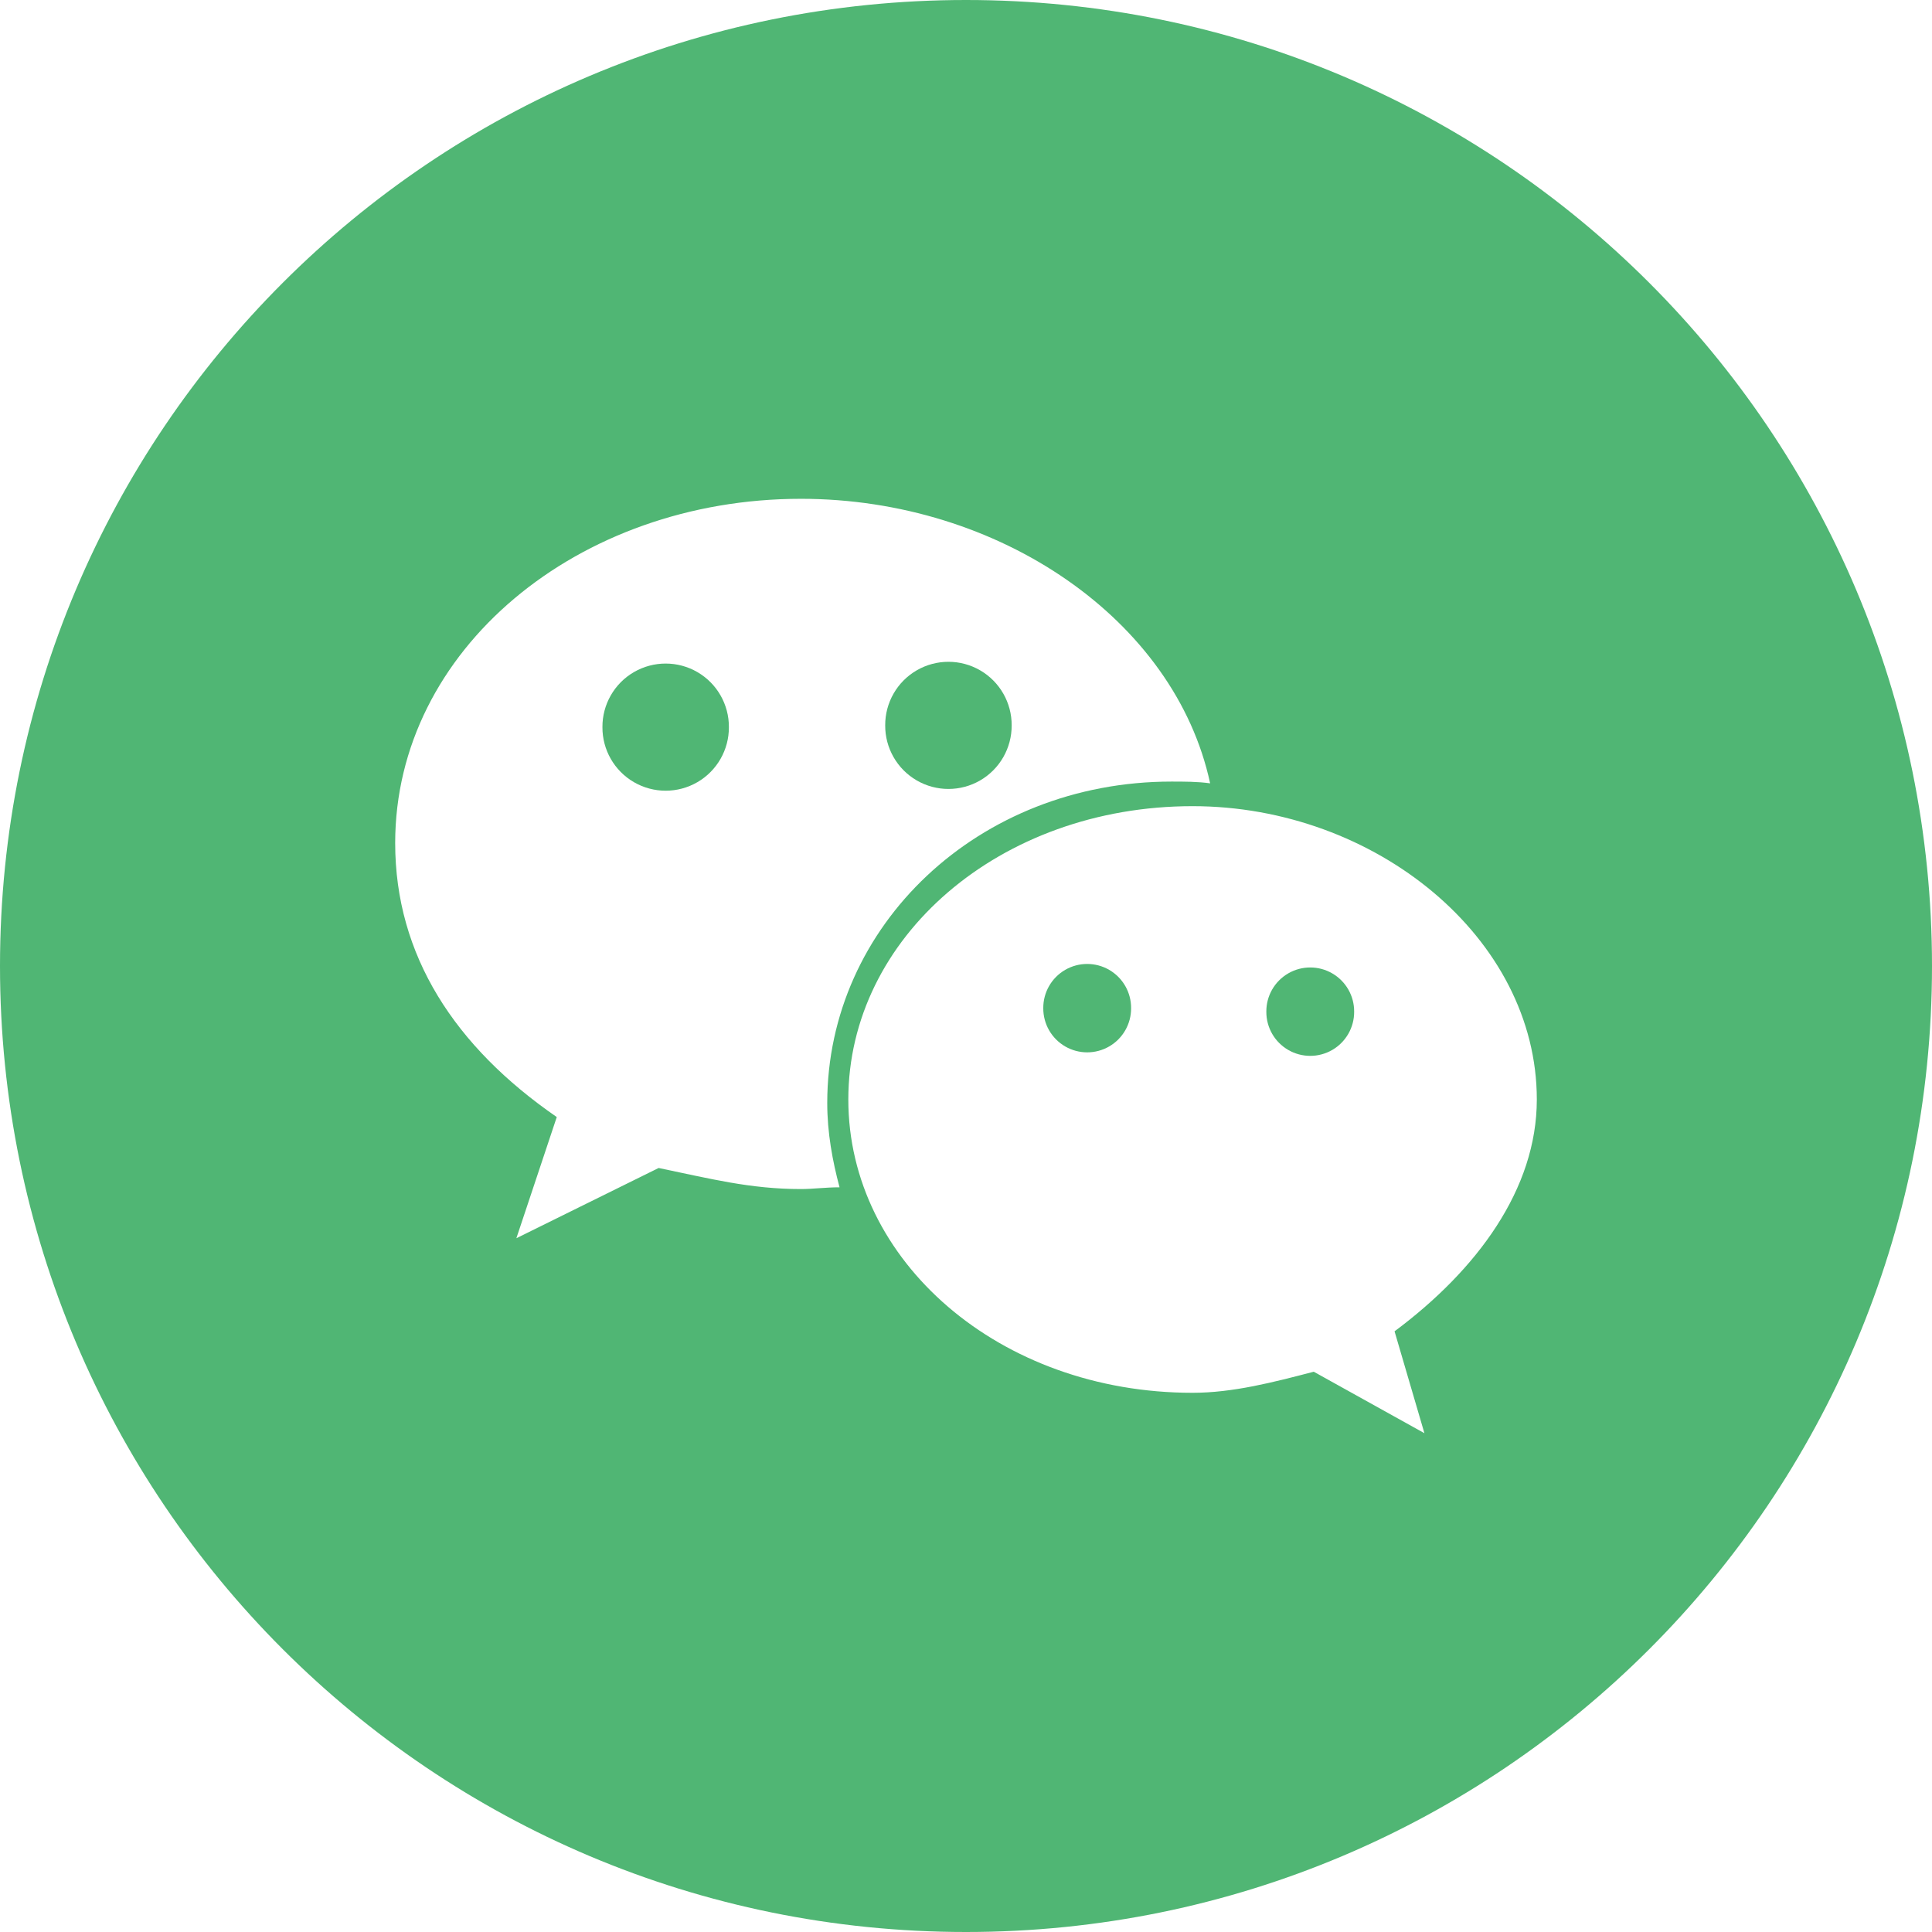
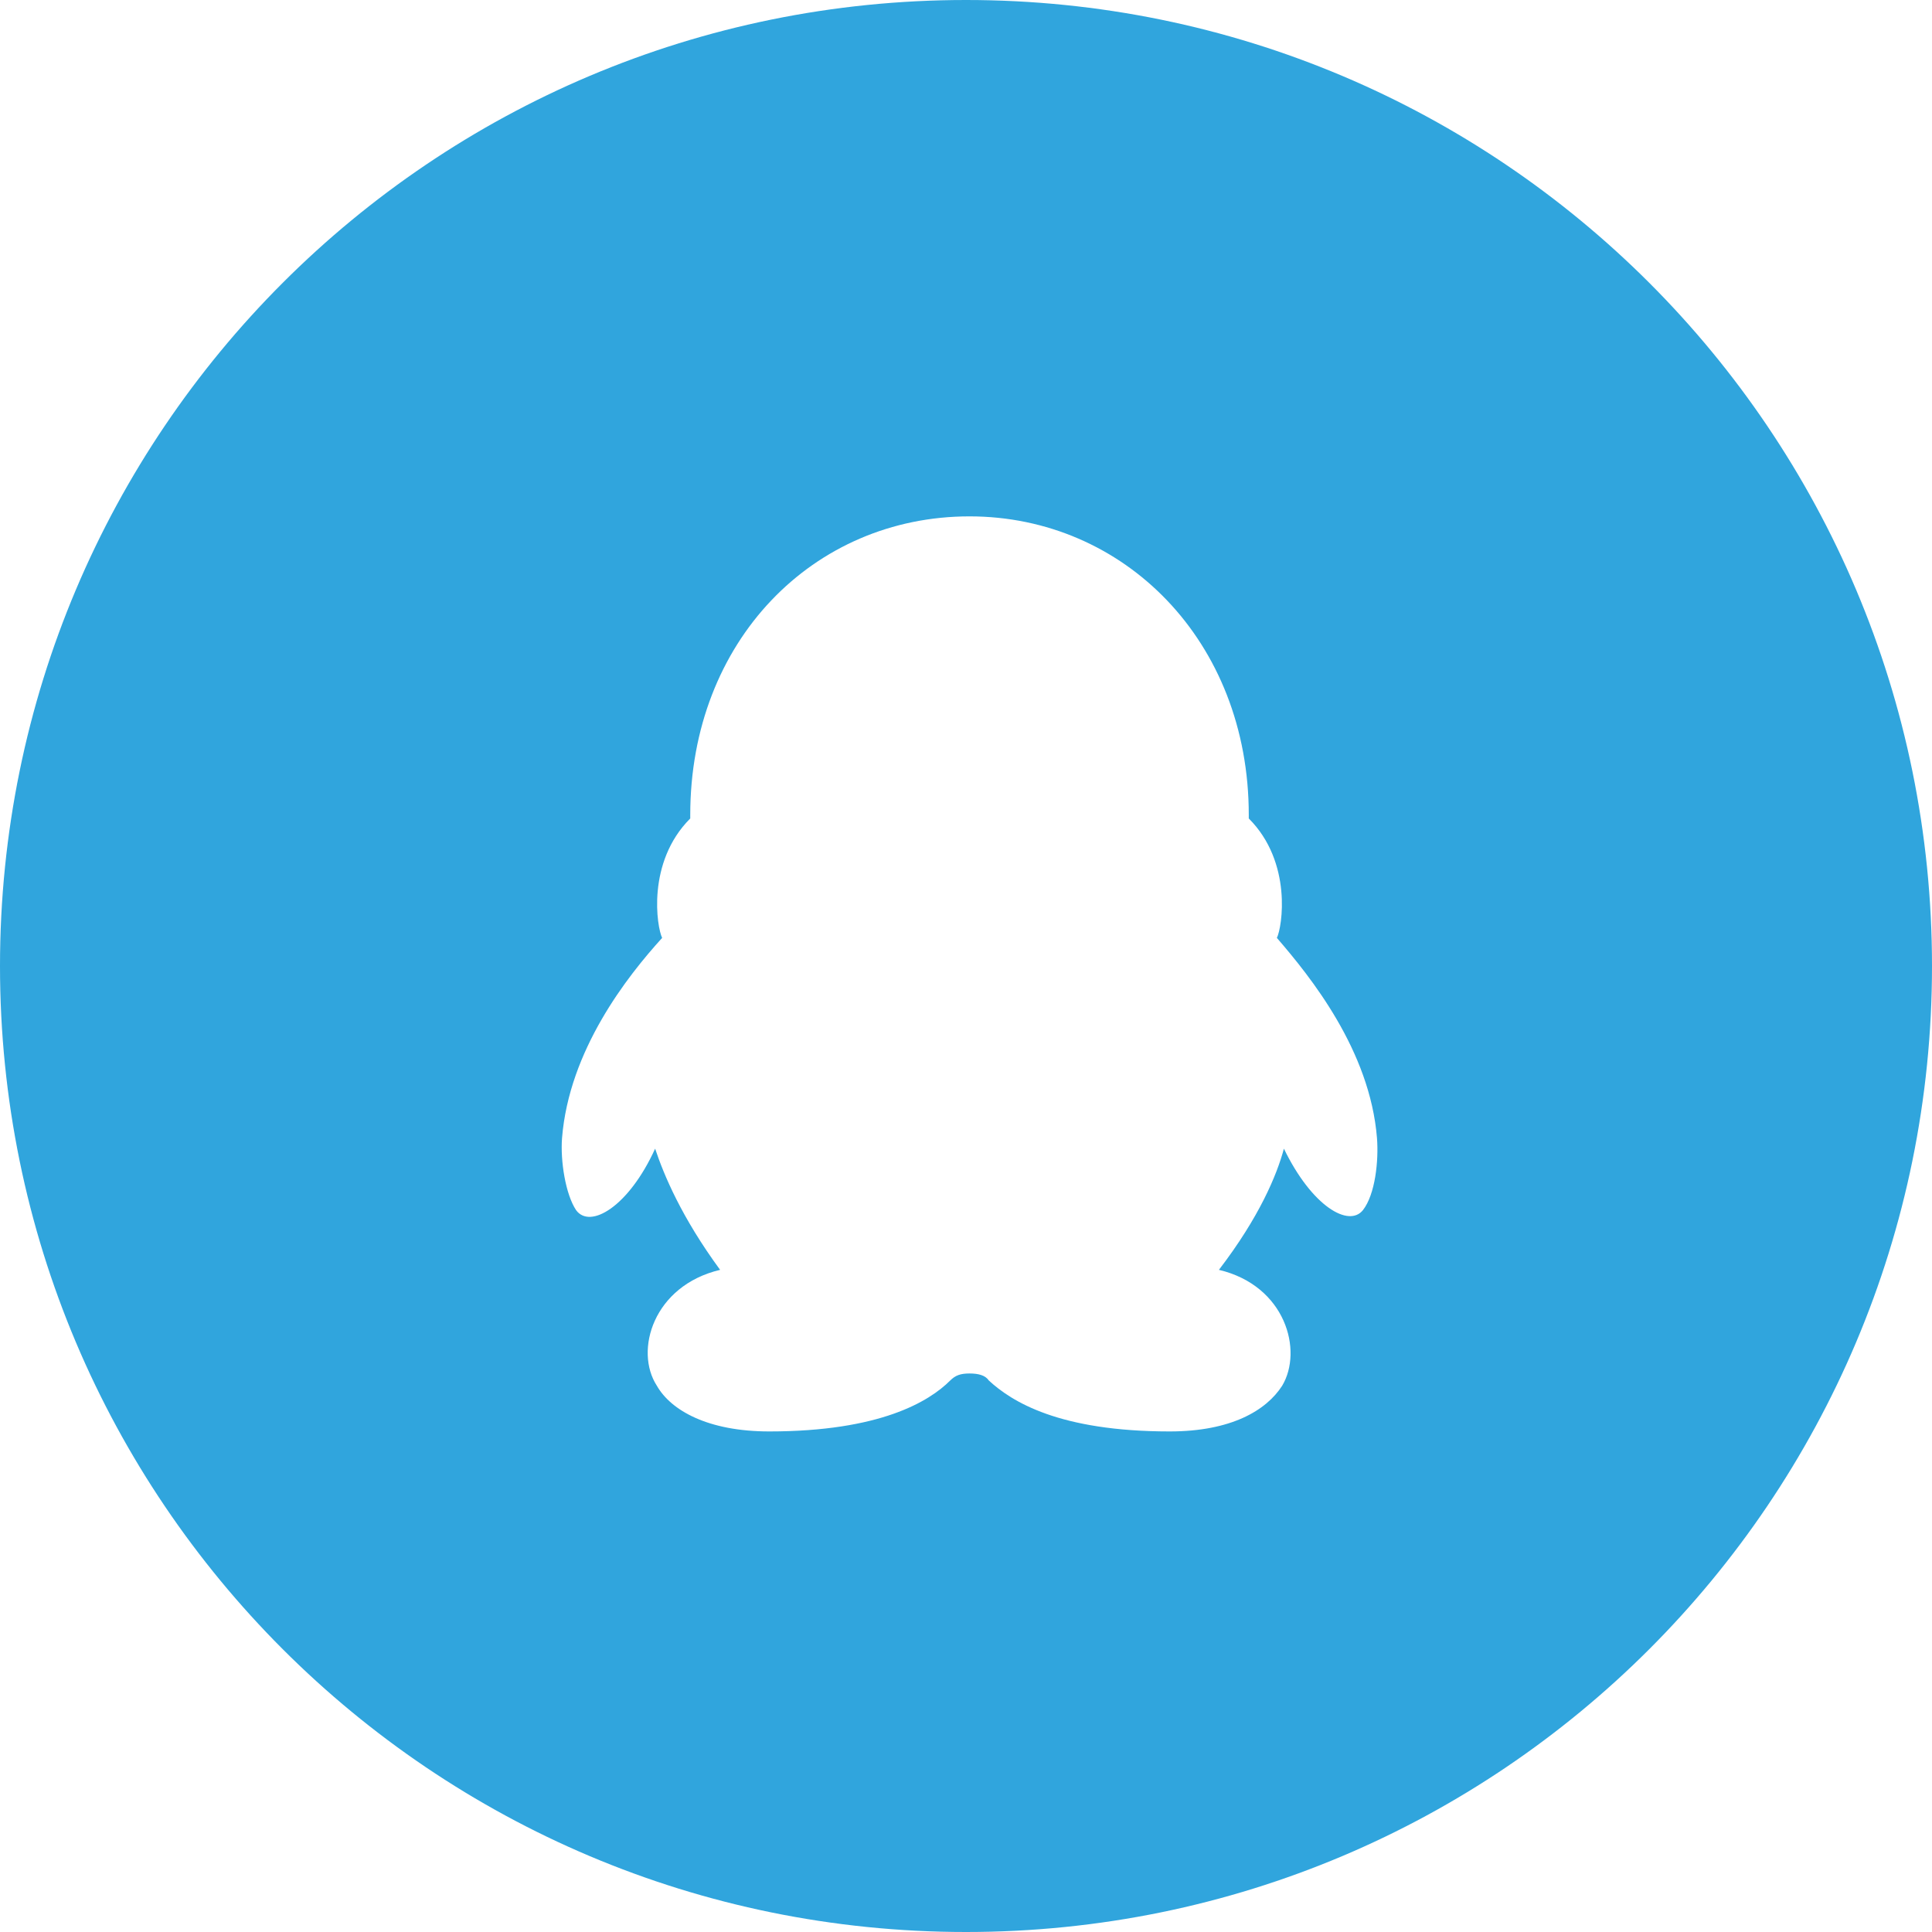
- <svg xmlns="http://www.w3.org/2000/svg" t="1537505110254" class="icon" style="" viewBox="0 0 1024 1024" version="1.1" p-id="2811" width="200" height="200">
+ <svg xmlns="http://www.w3.org/2000/svg" t="1537505067477" class="icon" style="" viewBox="0 0 1024 1024" version="1.1" p-id="1465" width="200" height="200">
  <defs>
    <style type="text/css" />
  </defs>
-   <path d="M352.815 385.396m-33.513 0a33.513 33.513 0 1 0 67.025 0 33.513 33.513 0 1 0-67.025 0Z" fill="#50B674" p-id="2812" />
-   <path d="M502.691 384.465m-33.513 0a33.513 33.513 0 1 0 67.025 0 33.513 33.513 0 1 0-67.025 0Z" fill="#50B674" p-id="2813" />
-   <path d="M576.233 534.342m-23.273 0a23.273 23.273 0 1 0 46.545 0 23.273 23.273 0 1 0-46.545 0Z" fill="#50B674" p-id="2814" />
-   <path d="M694.458 536.204m-23.273 0a23.273 23.273 0 1 0 46.545 0 23.273 23.273 0 1 0-46.545 0Z" fill="#50B674" p-id="2815" />
-   <path d="M512 0C229.004 0 0 229.004 0 512s229.004 512 512 512 512-229.004 512-512S794.996 0 512 0z m-87.505 630.225c-26.996 0-48.407-5.585-75.404-11.171l-75.404 37.236 21.411-64.233c-53.993-37.236-85.644-85.644-85.644-145.222 0-102.4 96.815-182.458 215.04-182.458 105.193 0 198.284 64.233 216.902 150.807-6.516-0.931-13.964-0.931-20.48-0.931-102.4 0-182.458 76.335-182.458 170.356 0 15.825 2.793 30.72 6.516 44.684-7.447 0-13.964 0.931-20.48 0.931z m314.647 75.404l15.825 53.993-58.647-32.582c-21.411 5.585-42.822 11.171-64.233 11.171-102.4 0-182.458-69.818-182.458-155.462s80.058-155.462 182.458-155.462c96.815 0 182.458 69.818 182.458 155.462 0 47.476-31.651 90.298-75.404 122.88z" fill="#50B674" p-id="2816" />
+   <path d="M512 0C229.004 0 0 229.004 0 512s229.004 512 512 512 512-229.004 512-512S794.996 0 512 0z m210.385 641.396c-7.447 9.309-26.996-1.862-41.891-32.582-3.724 13.964-13.033 36.305-34.444 64.233 35.375 8.378 44.684 42.822 33.513 61.44-8.378 13.033-26.996 24.204-59.578 24.204-58.647 0-83.782-15.825-95.884-26.996-1.862-2.793-5.585-3.724-10.24-3.724-4.655 0-7.447 0.931-10.24 3.724-11.171 11.171-37.236 26.996-95.884 26.996-32.582 0-52.131-11.171-59.578-24.204-12.102-18.618-1.862-53.062 33.513-61.44-20.48-27.927-29.789-50.269-34.444-64.233-13.964 30.72-34.444 42.822-41.891 32.582-5.585-8.378-8.378-26.065-7.447-38.167 3.724-46.545 34.444-85.644 53.062-106.124-2.793-5.585-8.378-40.029 14.895-63.302v-1.862c0-92.16 65.164-158.255 148.015-158.255 81.92 0 148.015 66.095 148.015 158.255v1.862c23.273 23.273 17.687 57.716 14.895 63.302 17.687 20.48 49.338 59.578 53.062 106.124 0.931 12.102-0.931 29.789-7.447 38.167z" fill="#30A5DD" p-id="1466" />
</svg>
